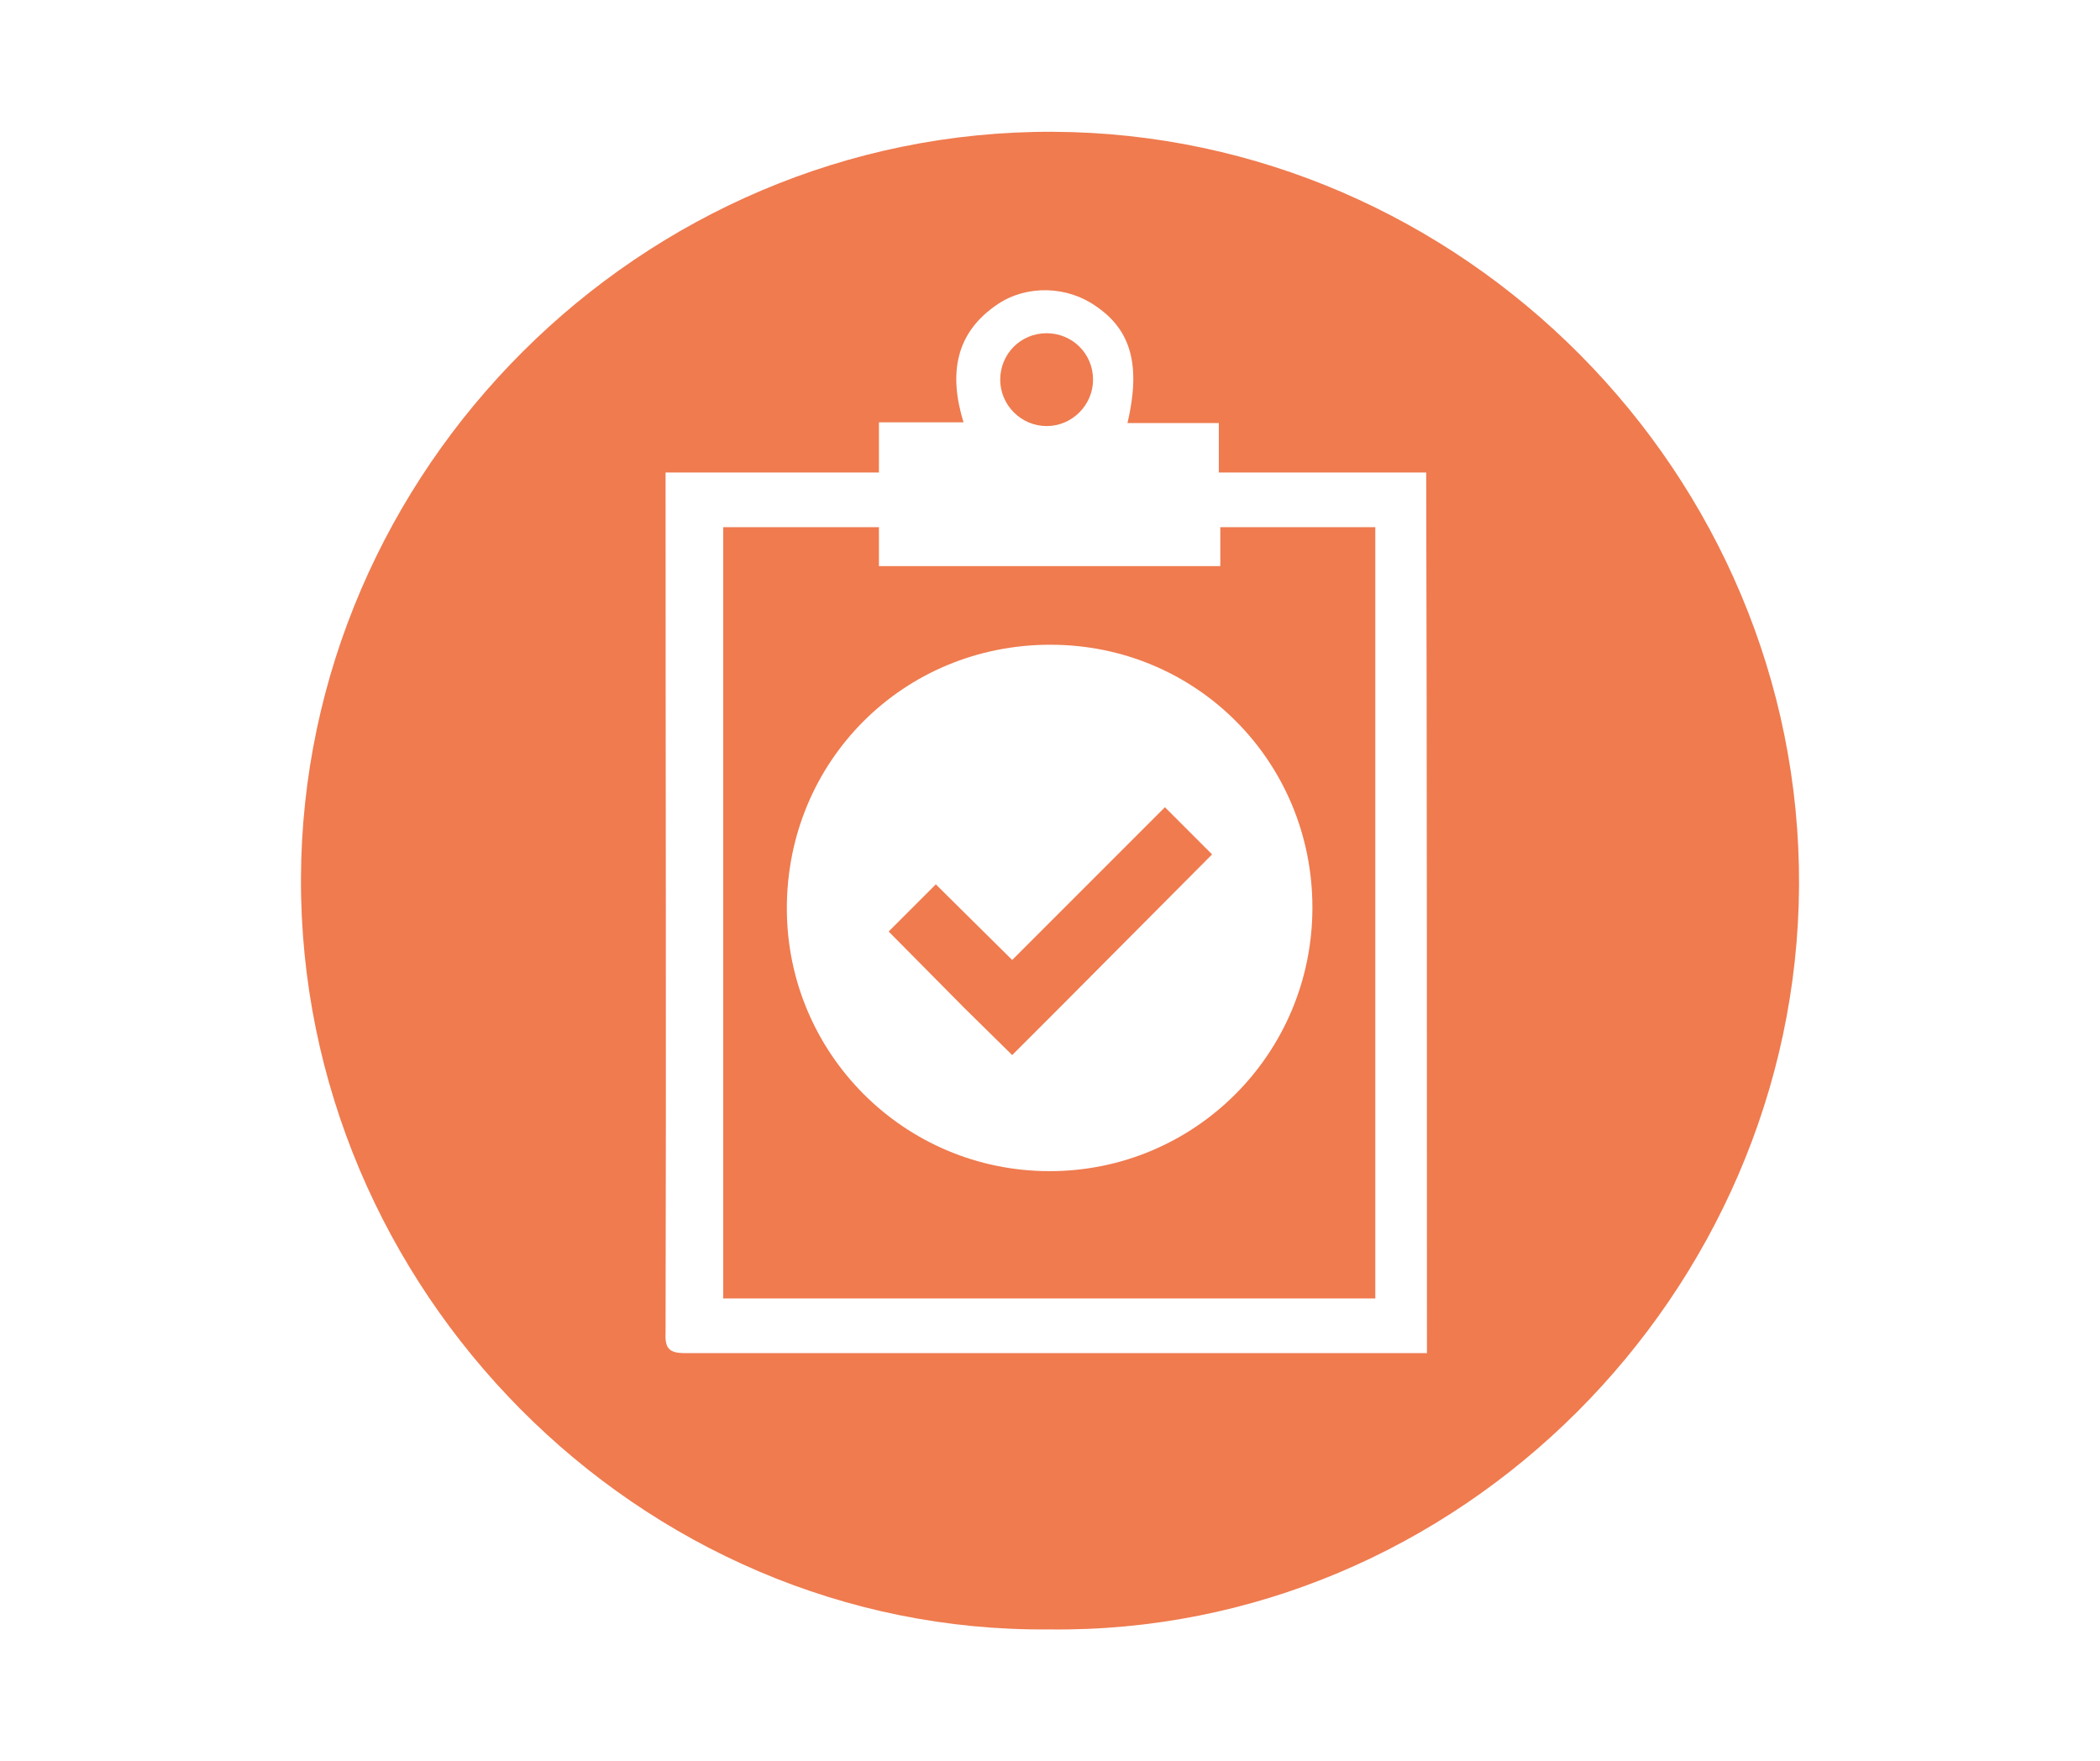
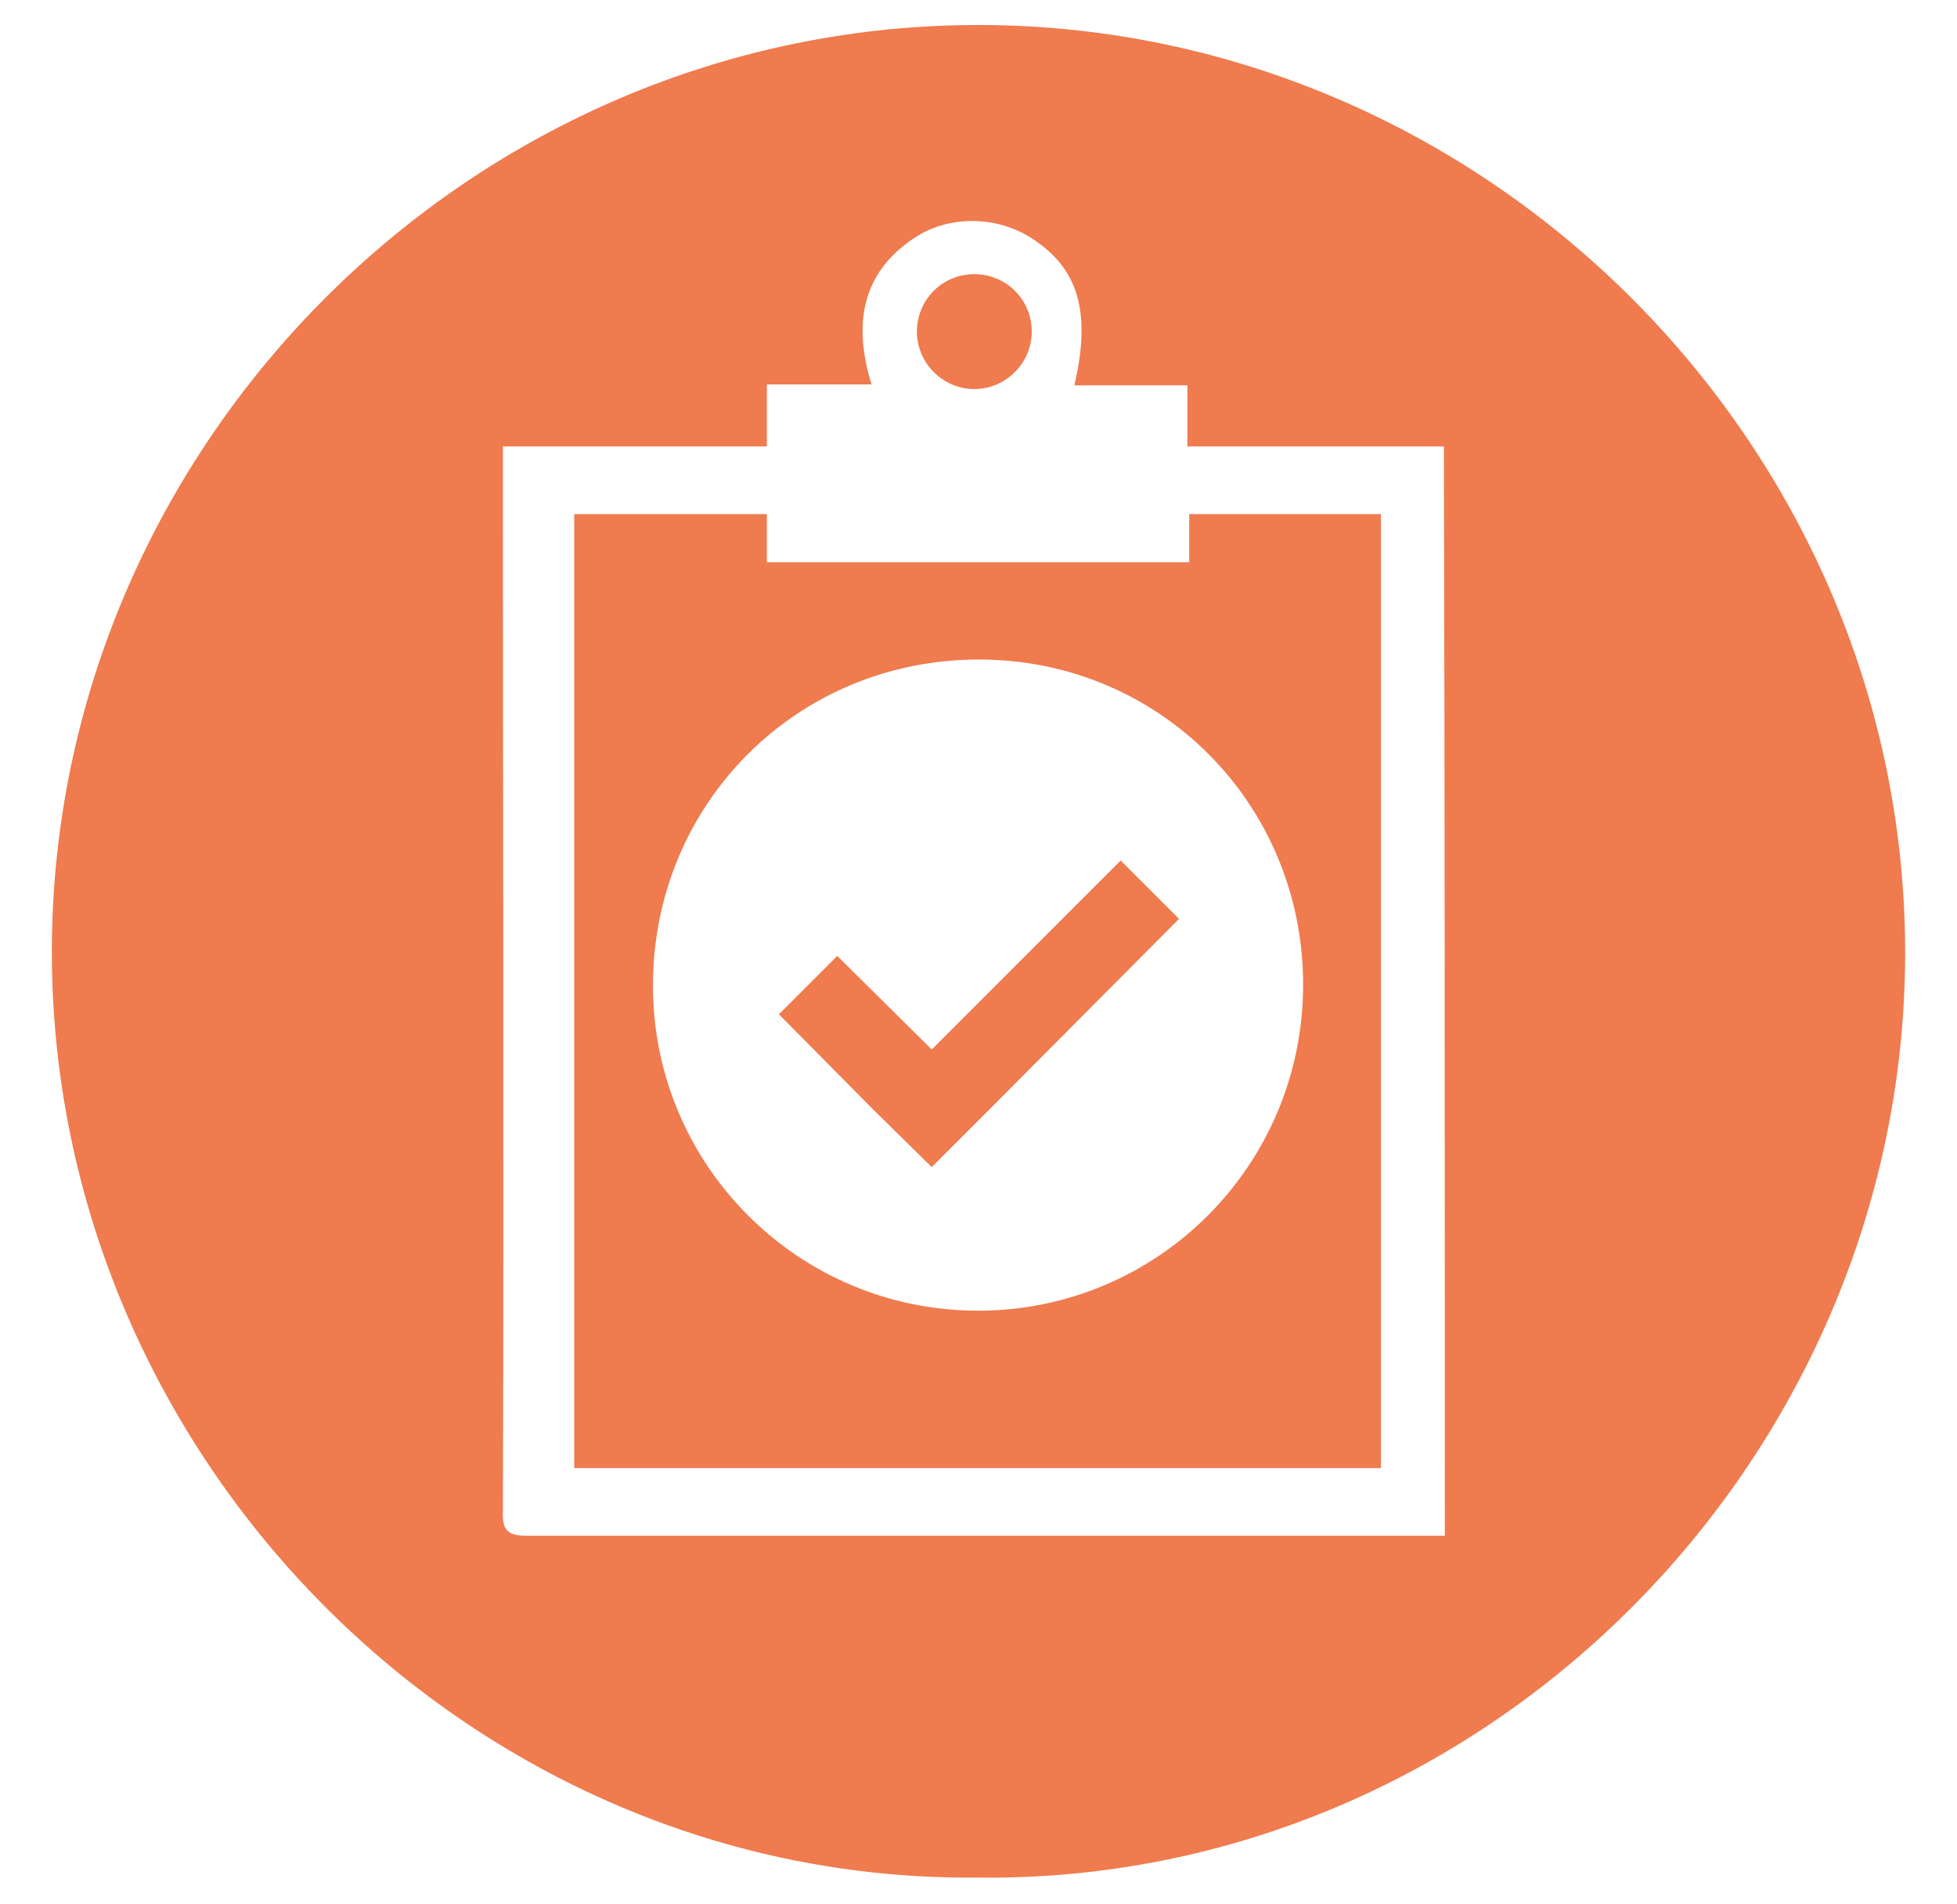
- <svg xmlns="http://www.w3.org/2000/svg" version="1.1" id="Capa_1" x="0px" y="0px" viewBox="0 0 280.5 235.1" style="enable-background:new 0 0 280.5 235.1;" xml:space="preserve">
+ <svg xmlns="http://www.w3.org/2000/svg" version="1.1" id="Capa_1" x="0px" y="0px" viewBox="0 0 211.3 205.5" style="enable-background:new 0 0 211.3 205.5;" xml:space="preserve">
  <style type="text/css">
- 	.st0{fill-rule:evenodd;clip-rule:evenodd;fill:#EF7B4F;}
+ 	.st0{fill:#EF7B4F;}
</style>
  <g>
-     <polygon class="st0" points="135.2,128.2 125,118.1 118.7,124.4 128.8,134.6 135.2,140.9 141.5,134.6 161.9,114.1 155.6,107.8  " />
-     <path class="st0" d="M140.6,17.6c-55-0.2-100.2,45.2-100.4,99.7c-0.2,54.8,45.1,100.8,99.9,100.3c54.8,0.7,99.9-45,100.2-99.3   C240.6,63.3,195.3,17.8,140.6,17.6z M190.6,180.7c-1,0-1.7,0-2.4,0c-32.2,0-64.5,0-96.7,0c-2.1,0-2.7-0.6-2.6-2.7   c0.1-37.4,0-74.9,0-112.3c0-0.8,0-1.6,0-2.6c1,0,1.8,0,2.5,0c3.5,0,7,0,10.5,0h1.6c3.6,0,7.2,0,10.7,0c0.3,0,0.5,0,0.7,0h2.5v-6.7   c3.8,0,7.5,0,11.3,0c-2-6.5-1.1-12,4.6-15.8c3.9-2.6,9.3-2.4,13.1,0.3c4.7,3.2,6,7.9,4.2,15.6c2.1,0,4,0,6,0c1.9,0,3.9,0,6.2,0v6.6   h1.5c0.2,0,0.5,0,0.8,0c3.2,0,6.5,0,9.7,0h3.9c3.1,0,6.3,0,9.4,0c0.8,0,1.5,0,2.4,0C190.6,102.4,190.6,141.4,190.6,180.7z" />
-     <path class="st0" d="M163,70.4v5.2c-15.2,0-30.3,0-45.6,0v-5.2h-13.3h-7.5v7.5v88v7.5h7.5h49.6c9,0,18.1,0,27.1,0   c0.1,0,0.3,0,0.4,0h2.5v-7.5v-88v-7.5h-7.5H163z M140.2,156.4c-19.4,0-35.1-15.7-35.1-35.1c0-19.6,15.5-35.2,35.2-35.2   c19.5,0,35,15.6,35,35.1C175.3,140.7,159.6,156.4,140.2,156.4z" />
-     <path class="st0" d="M139.8,56.9c3.4,0,6.2-2.8,6.2-6.2c0-3.5-2.8-6.2-6.2-6.2c-3.5,0-6.2,2.8-6.2,6.2   C133.6,54.1,136.4,56.9,139.8,56.9z" />
+     <polygon class="st0" points="100.6,113.3 90.4,103.2 84.1,109.5 94.2,119.7 100.6,126 106.9,119.7 127.3,99.2 121,92.9  " />
+     <path class="st0" d="M106,2.7C51,2.5,5.8,47.9,5.6,102.4c-0.2,54.8,45.1,100.8,99.9,100.3c54.8,0.7,99.9-45,100.2-99.3   C206,48.4,160.7,2.9,106,2.7z M156,165.8c-1,0-1.7,0-2.4,0c-32.2,0-64.5,0-96.7,0c-2.1,0-2.7-0.6-2.6-2.7c0.1-37.4,0-74.9,0-112.3   c0-0.8,0-1.6,0-2.6c1,0,1.8,0,2.5,0c3.5,0,7,0,10.5,0h1.6c3.6,0,7.2,0,10.7,0c0.3,0,0.5,0,0.7,0h2.5v-6.7c3.8,0,7.5,0,11.3,0   c-2-6.5-1.1-12,4.6-15.8c3.9-2.6,9.3-2.4,13.1,0.3c4.7,3.2,6,7.9,4.2,15.6c2.1,0,4,0,6,0c1.9,0,3.9,0,6.2,0v6.6h1.5   c0.2,0,0.5,0,0.8,0c3.2,0,6.5,0,9.7,0h3.9c3.1,0,6.3,0,9.4,0c0.8,0,1.5,0,2.4,0C156,87.5,156,126.5,156,165.8z" />
+     <path class="st0" d="M128.4,55.5v5.2c-15.2,0-30.3,0-45.6,0v-5.2H69.5H62V63v88v7.5h7.5h49.6c9,0,18.1,0,27.1,0c0.1,0,0.3,0,0.4,0   h2.5V151V63v-7.5h-7.5C141.6,55.5,128.4,55.5,128.4,55.5z M105.6,141.5c-19.4,0-35.1-15.7-35.1-35.1c0-19.6,15.5-35.2,35.2-35.2   c19.5,0,35,15.6,35,35.1S125,141.5,105.6,141.5z" />
+     <path class="st0" d="M105.2,42c3.4,0,6.2-2.8,6.2-6.2c0-3.5-2.8-6.2-6.2-6.2c-3.5,0-6.2,2.8-6.2,6.2C99,39.2,101.8,42,105.2,42z" />
  </g>
</svg>
